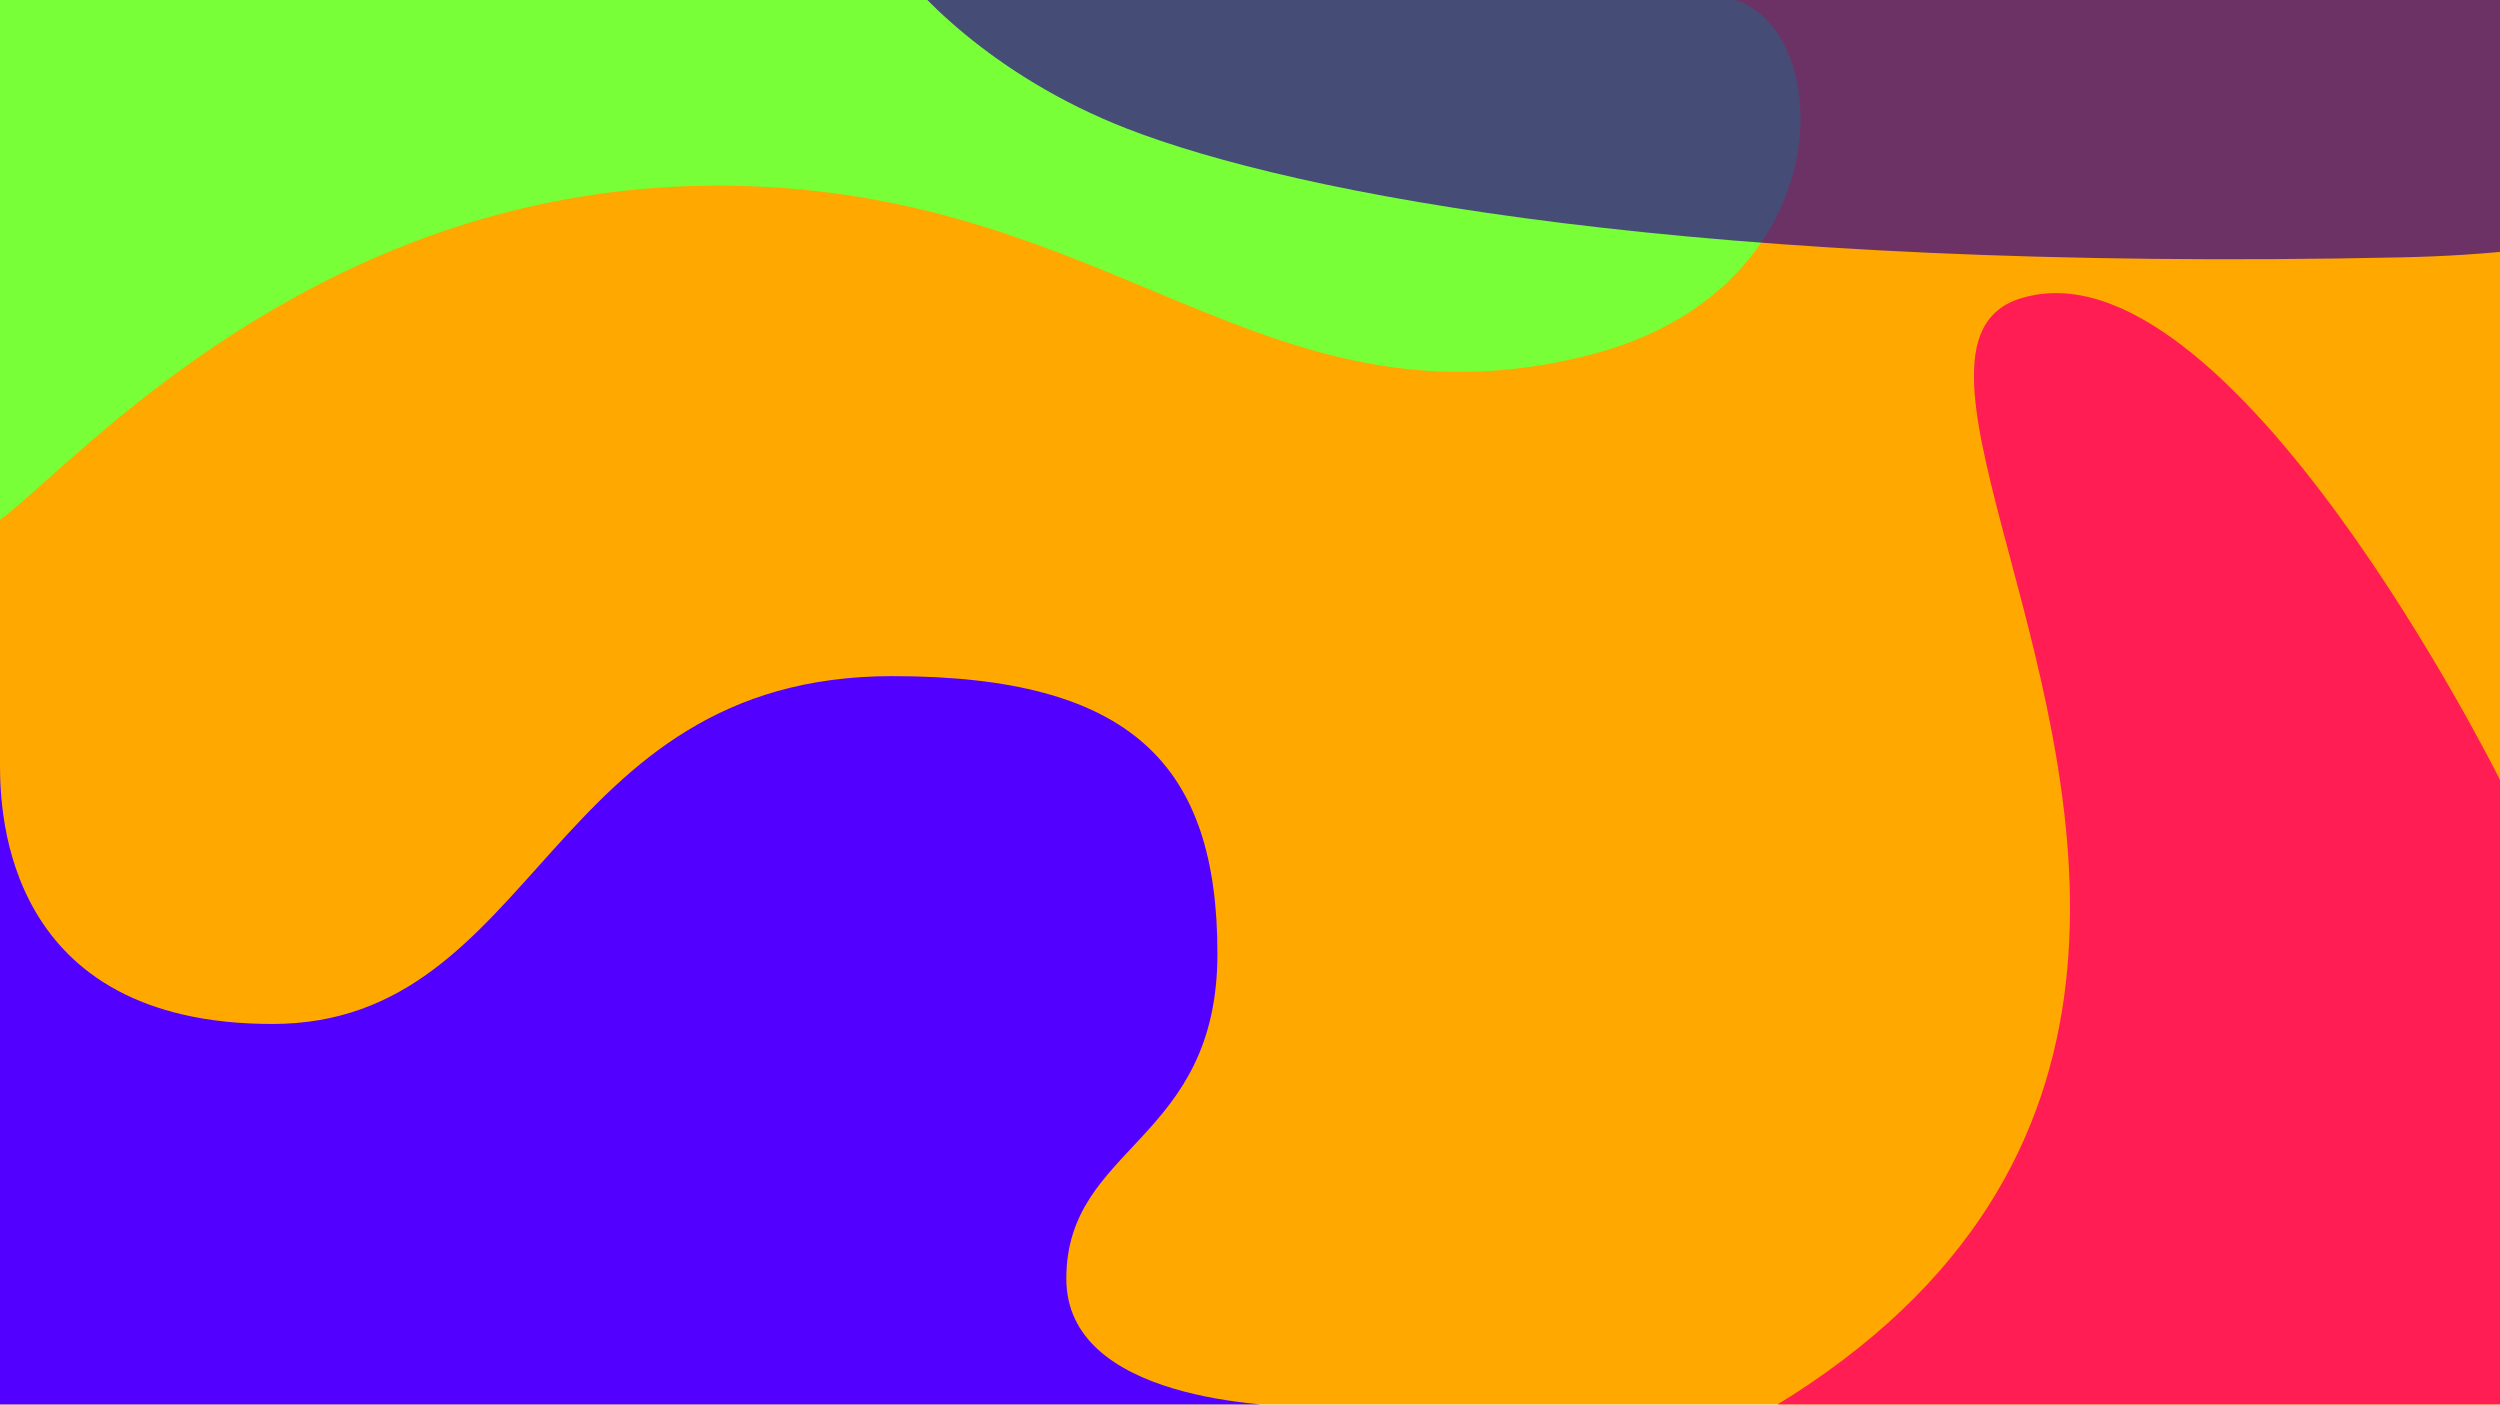
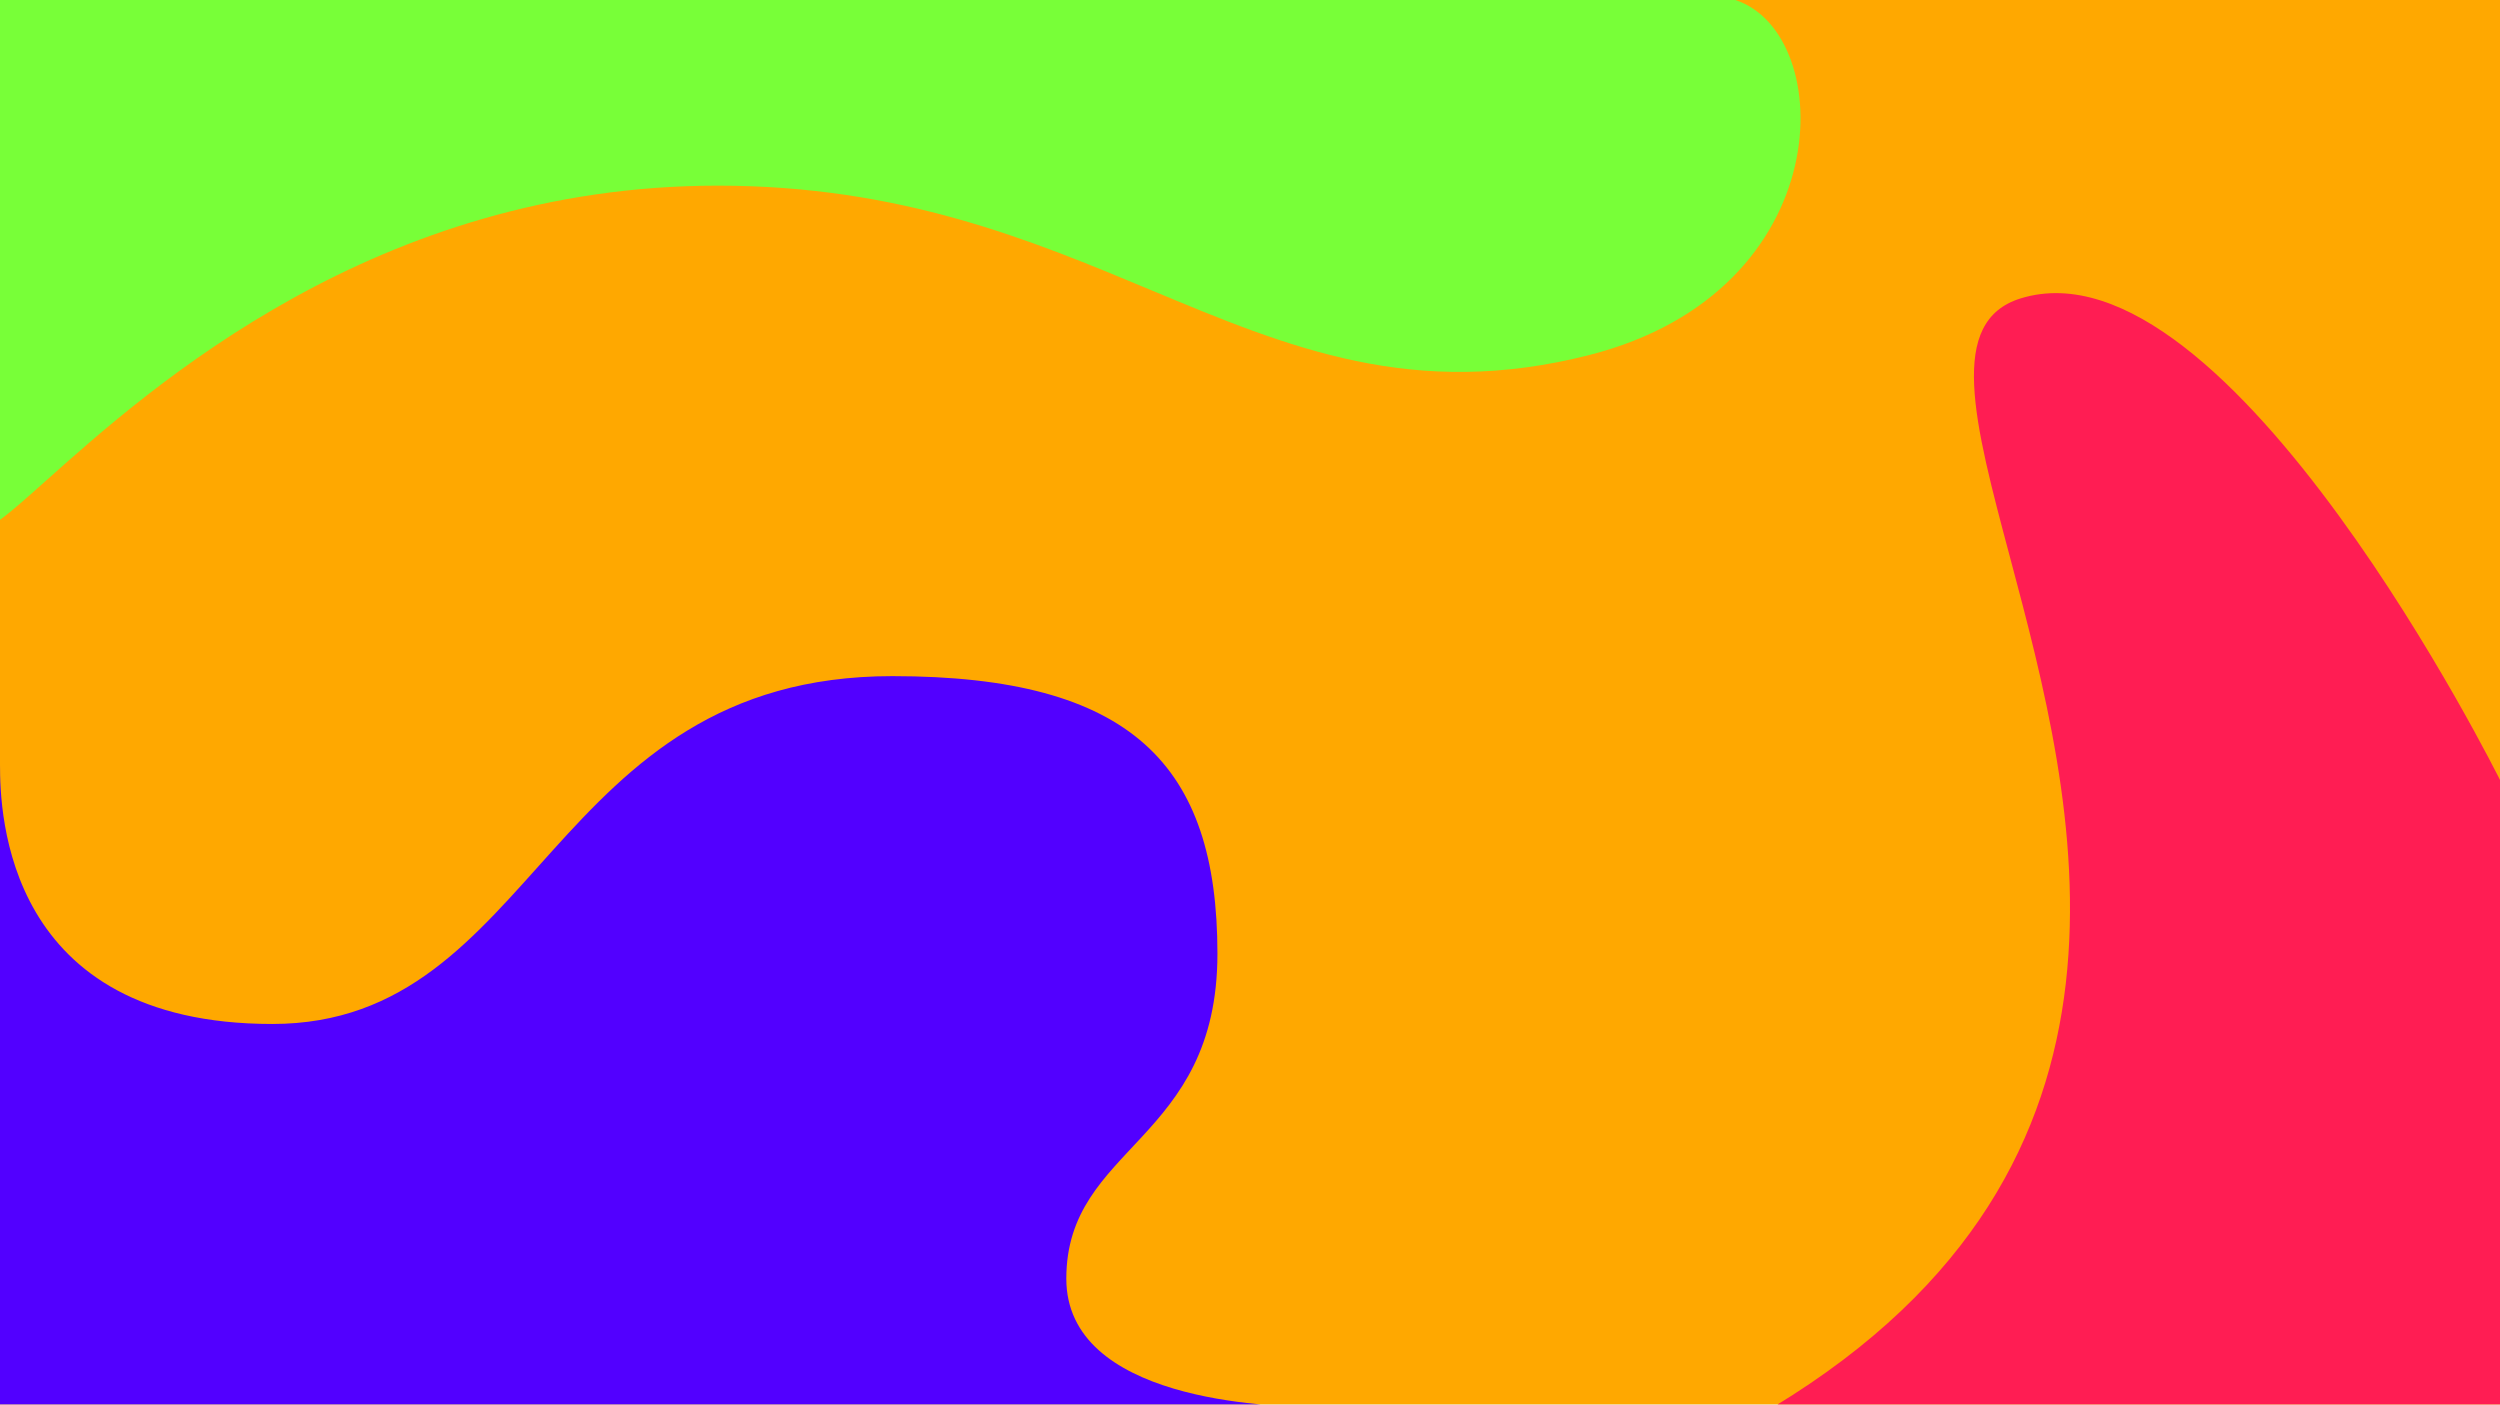
<svg xmlns="http://www.w3.org/2000/svg" width="1919" height="1078" viewBox="0 0 1919 1078" fill="none">
  <g clip-path="url(#clip0_837_29)">
    <rect width="1920" height="1080" fill="#FFA800" />
    <path d="M209 786C4 786 2.65464e-05 624.123 0 587V1080H1010C973.5 1080 818.5 1074.98 818.5 981.5C818.5 879 934.5 877 934.5 732C934.5 587 868.5 519 685 519C420 519 414 786 209 786Z" fill="#5200FF" />
    <path fill-rule="evenodd" clip-rule="evenodd" d="M35.314 368.973C115.975 296.985 289.071 142.5 551 142.5C691.524 142.5 791.504 184.256 883.409 222.639C989.672 267.018 1085.14 306.889 1220 272.5C1413 223.285 1410.5 25.5 1332 0H0V399C8.577 392.836 20.355 382.324 35.311 368.976L35.313 368.974L35.314 368.973Z" fill="url(#paint0_linear_837_29)" />
    <path fill-rule="evenodd" clip-rule="evenodd" d="M1919.5 599.683V1079.57H1362C1667.2 894.203 1593.08 616.123 1542.95 428.019C1515.06 323.363 1494.59 246.558 1551 229.07C1711.01 179.465 1919.5 599.683 1919.5 599.683Z" fill="#FF1D53" />
-     <path d="M864.526 98.532C760.923 58.118 699.015 -8.671 681.012 -37.015C407.275 -347.123 1823.22 -241.586 1995.07 -198.071C2166.92 -154.556 2381.74 186.063 1842.86 197.567C1303.98 209.071 994.029 149.05 864.526 98.532Z" fill="#2F0091" fill-opacity="0.7" />
  </g>
  <defs>
    <linearGradient id="paint0_linear_837_29" x1="1919.5" y1="1078" x2="2.644" y2="-4.296" gradientUnits="userSpaceOnUse">
      <stop stop-color="#78FF38" />
      <stop offset="0" stop-color="#FF1D53" />
      <stop offset="0.304" stop-color="#FF1D53" />
      <stop offset="0.404" stop-color="#78FF38" />
      <stop offset="1" stop-color="#78FF38" />
    </linearGradient>
    <clipPath id="clip0_837_29">
      <rect width="1919" height="1078" fill="white" />
    </clipPath>
  </defs>
</svg>
